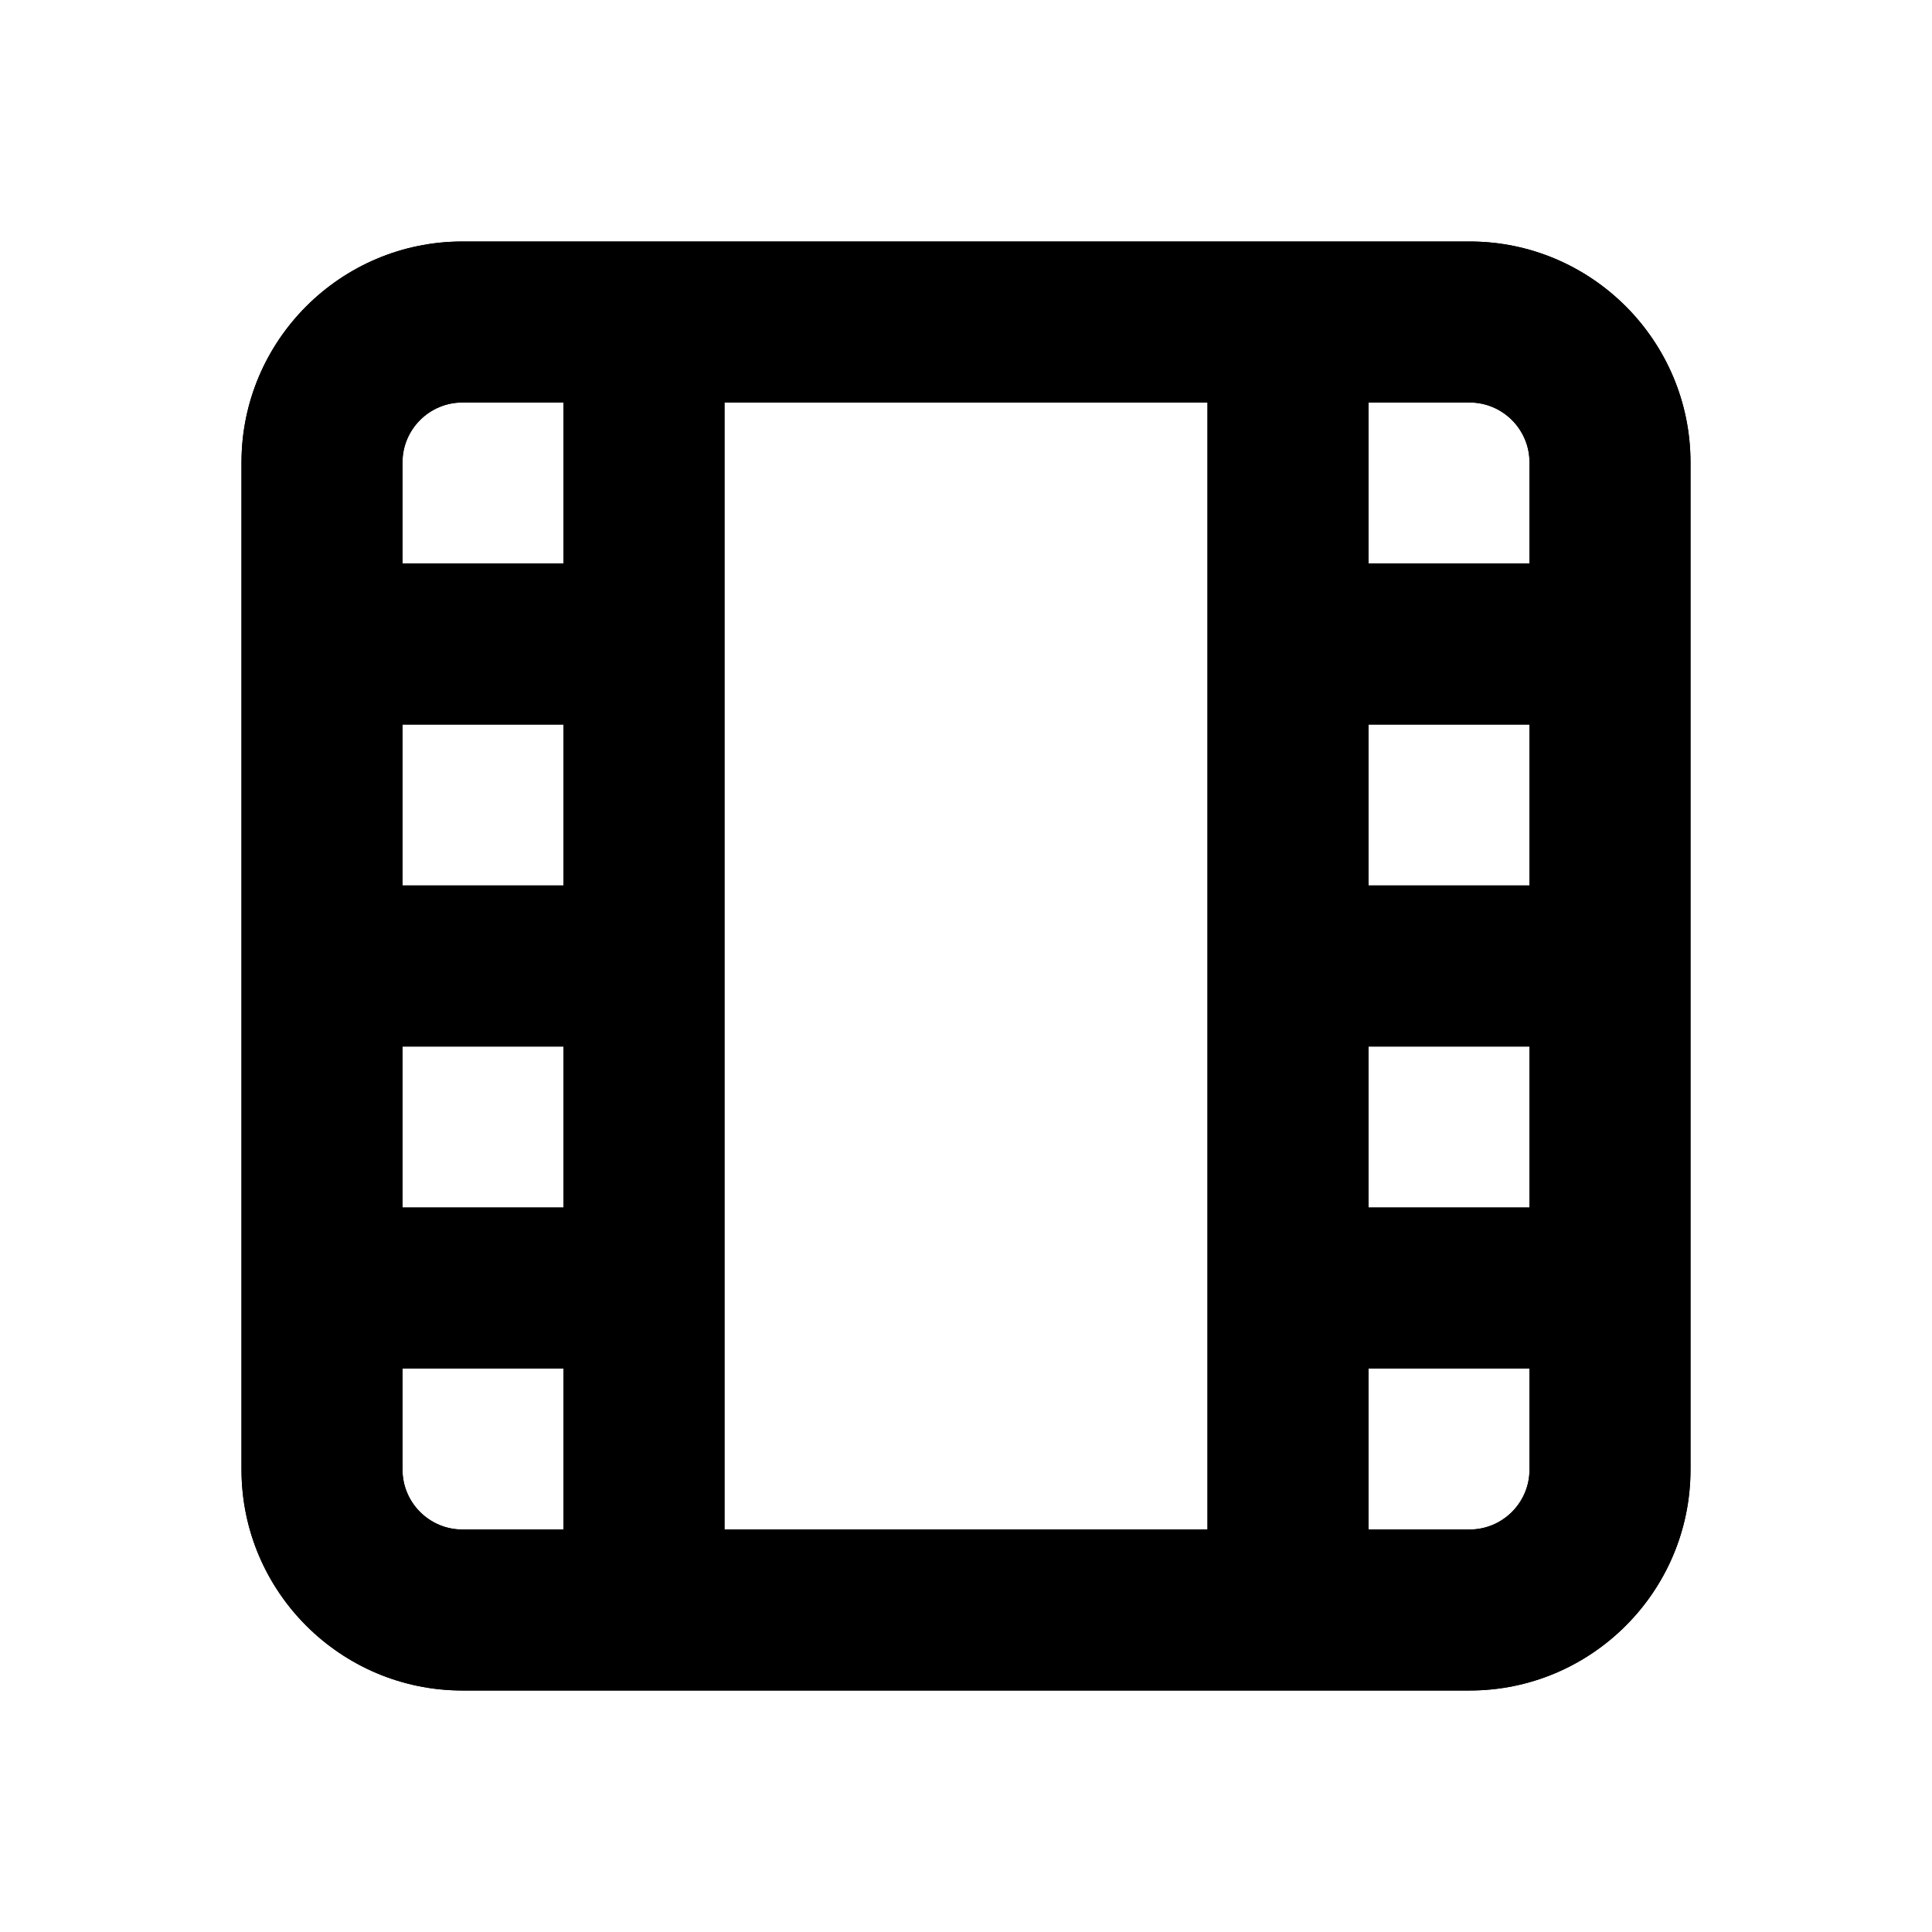
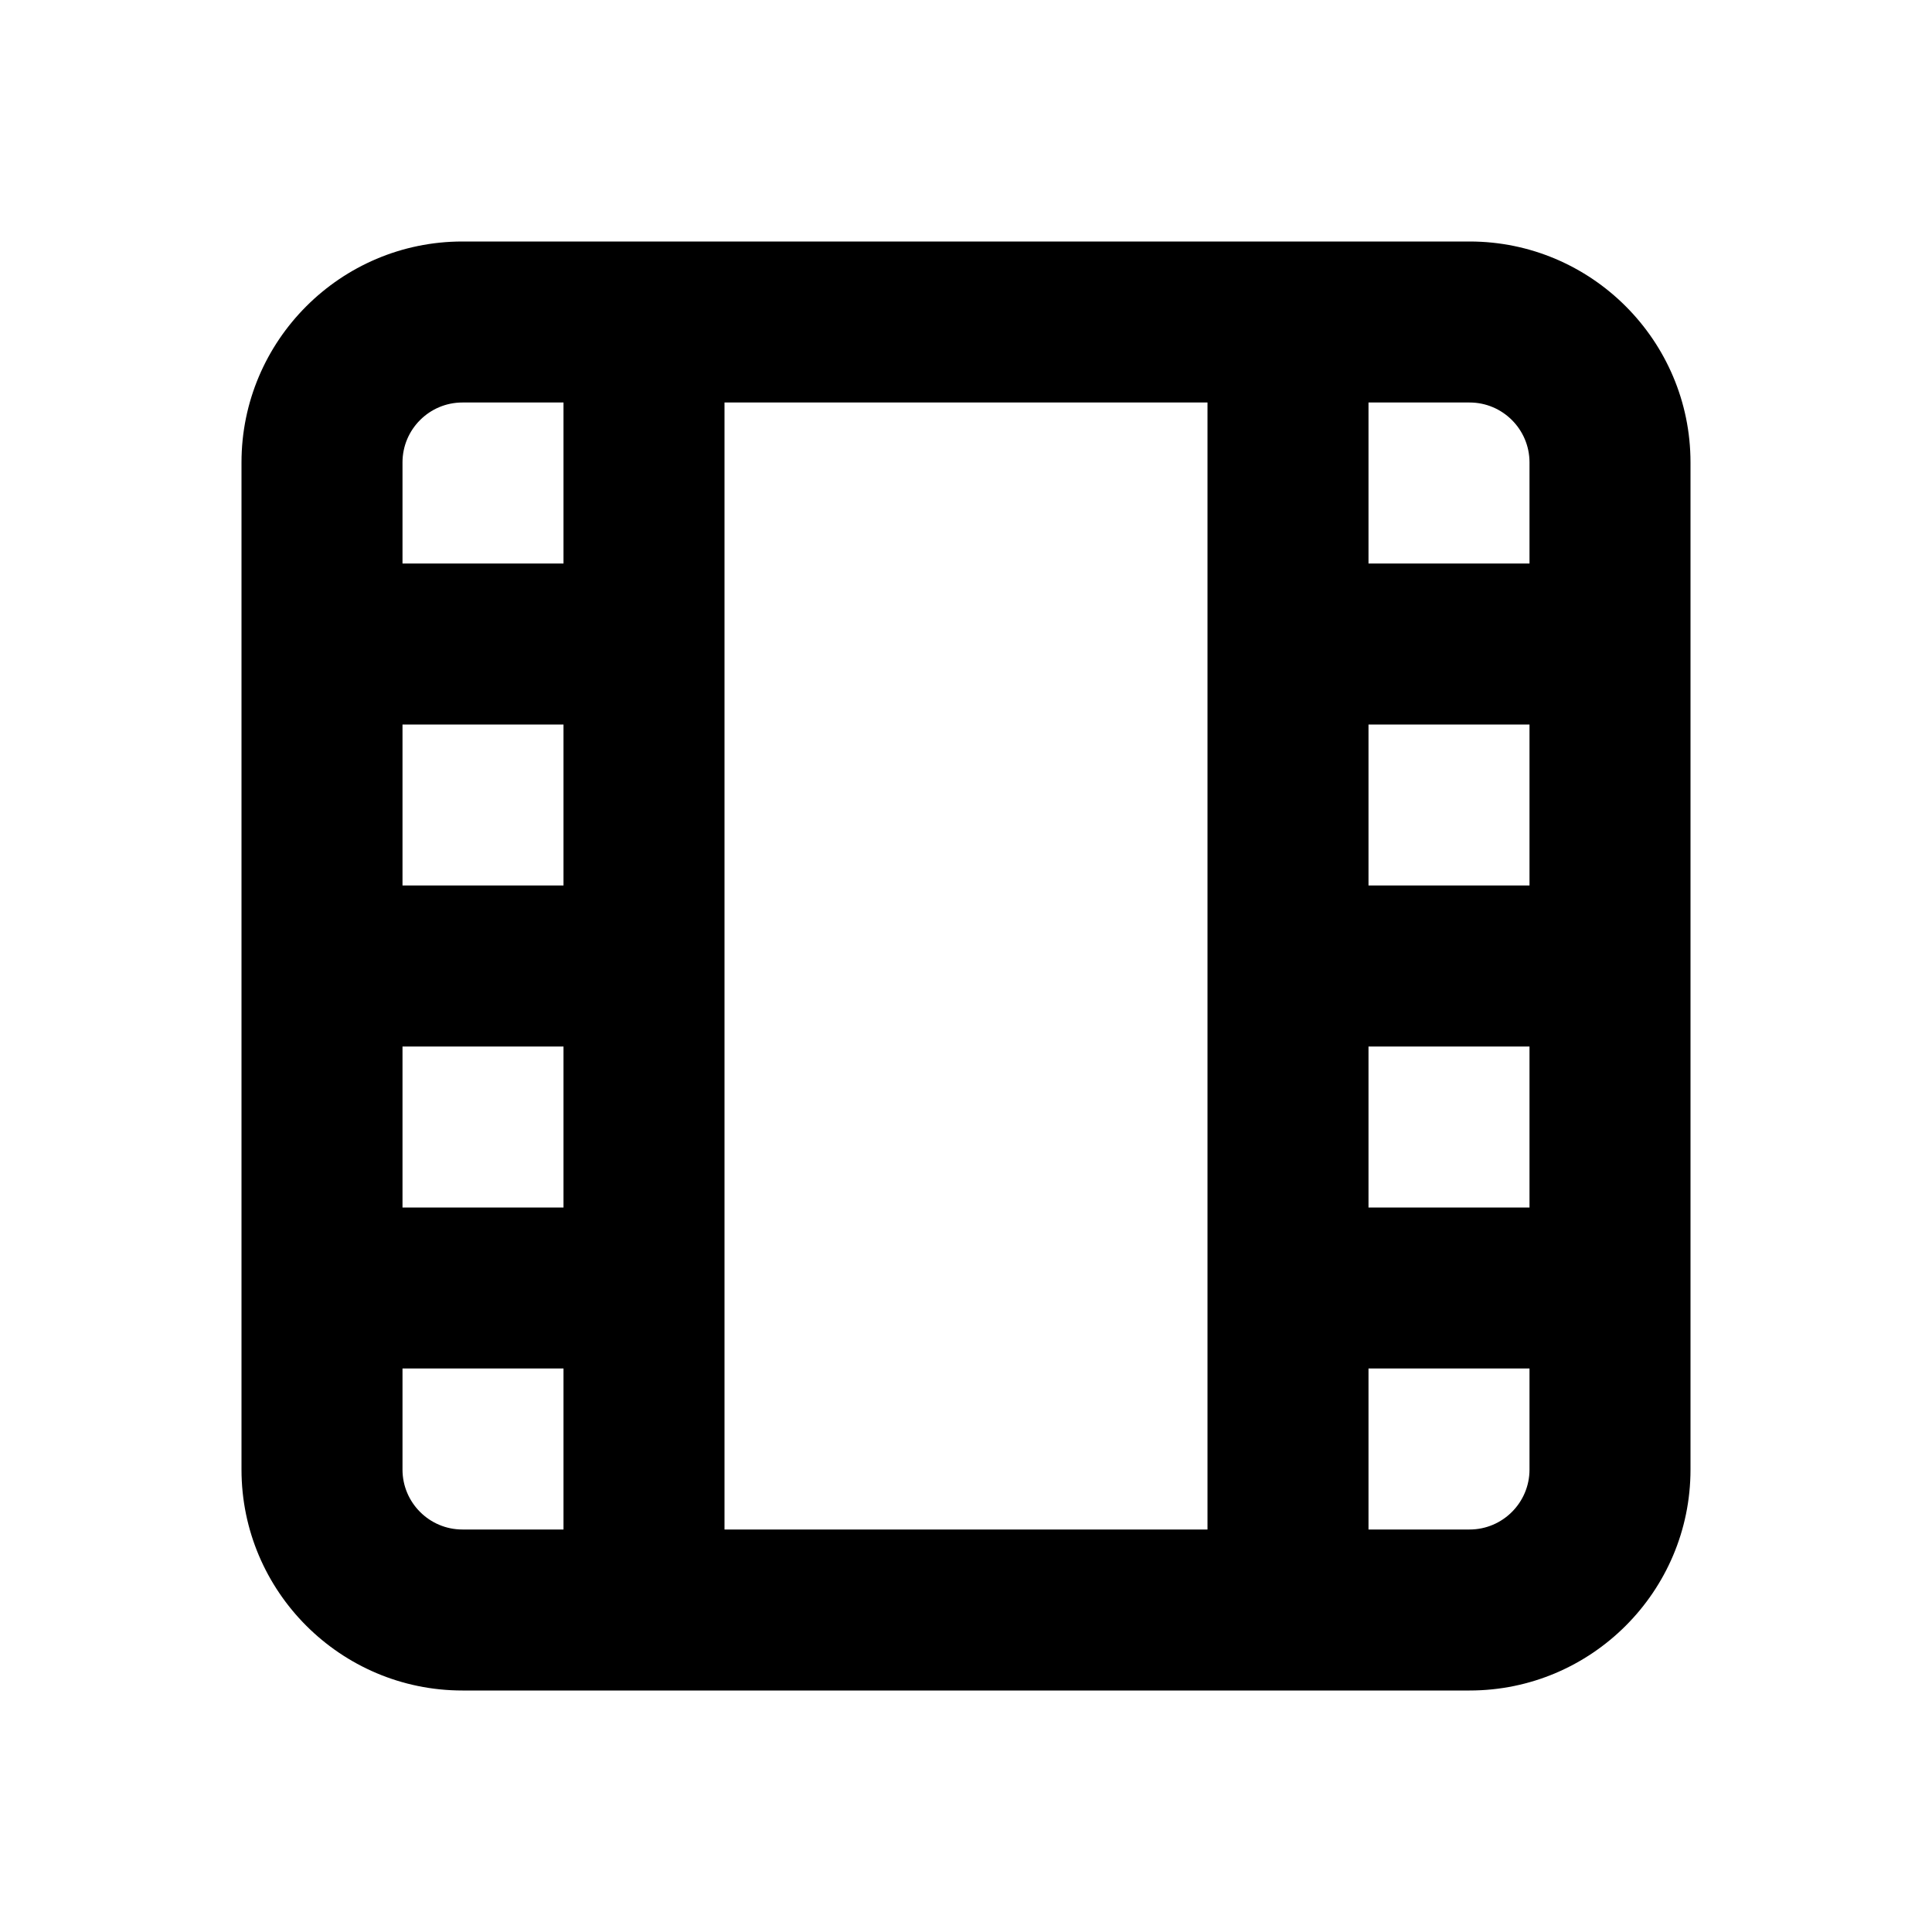
<svg xmlns="http://www.w3.org/2000/svg" width="24" height="24" viewBox="0 0 24 24" fill="none">
  <g id="Icon/Outline/film">
    <path id="Mask" fill-rule="evenodd" clip-rule="evenodd" d="M19 18.256C19 18.666 18.666 19 18.256 19H17V17H19V18.256ZM5 18.256V17H7V19H5.744C5.334 19 5 18.666 5 18.256ZM5.744 5H7V7H5V5.744C5 5.334 5.334 5 5.744 5ZM19 5.744V7H17V5H18.256C18.666 5 19 5.334 19 5.744ZM17 15H19V13H17V15ZM17 11H19V9H17V11ZM9 19H15V5H9V19ZM5 15H7V13H5V15ZM5 11H7V9H5V11ZM18.256 3H5.744C4.231 3 3 4.232 3 5.744V18.256C3 19.769 4.231 21 5.744 21H18.256C19.769 21 21 19.769 21 18.256V5.744C21 4.232 19.769 3 18.256 3Z" fill="currentColor" />
    <mask id="mask0" mask-type="alpha" maskUnits="userSpaceOnUse" x="3" y="2" width="18" height="19">
      <path id="Mask_2" fill-rule="evenodd" clip-rule="evenodd" d="M19 18.256C19 18.666 18.666 19 18.256 19H17V17H19V18.256ZM5 18.256V17H7V19H5.744C5.334 19 5 18.666 5 18.256ZM5.744 5H7V7H5V5.744C5 5.334 5.334 5 5.744 5ZM19 5.744V7H17V5H18.256C18.666 5 19 5.334 19 5.744ZM17 15H19V13H17V15ZM17 11H19V9H17V11ZM9 19H15V5H9V19ZM5 15H7V13H5V15ZM5 11H7V9H5V11ZM18.256 3H5.744C4.231 3 3 4.232 3 5.744V18.256C3 19.769 4.231 21 5.744 21H18.256C19.769 21 21 19.769 21 18.256V5.744C21 4.232 19.769 3 18.256 3Z" fill="currentColor" />
    </mask>
-     <g mask="url(#mask0)">
-       <g id="ð¨ Color">
-         <rect id="Base" width="24" height="24" fill="currentColor" />
-       </g>
-     </g>
  </g>
</svg>
